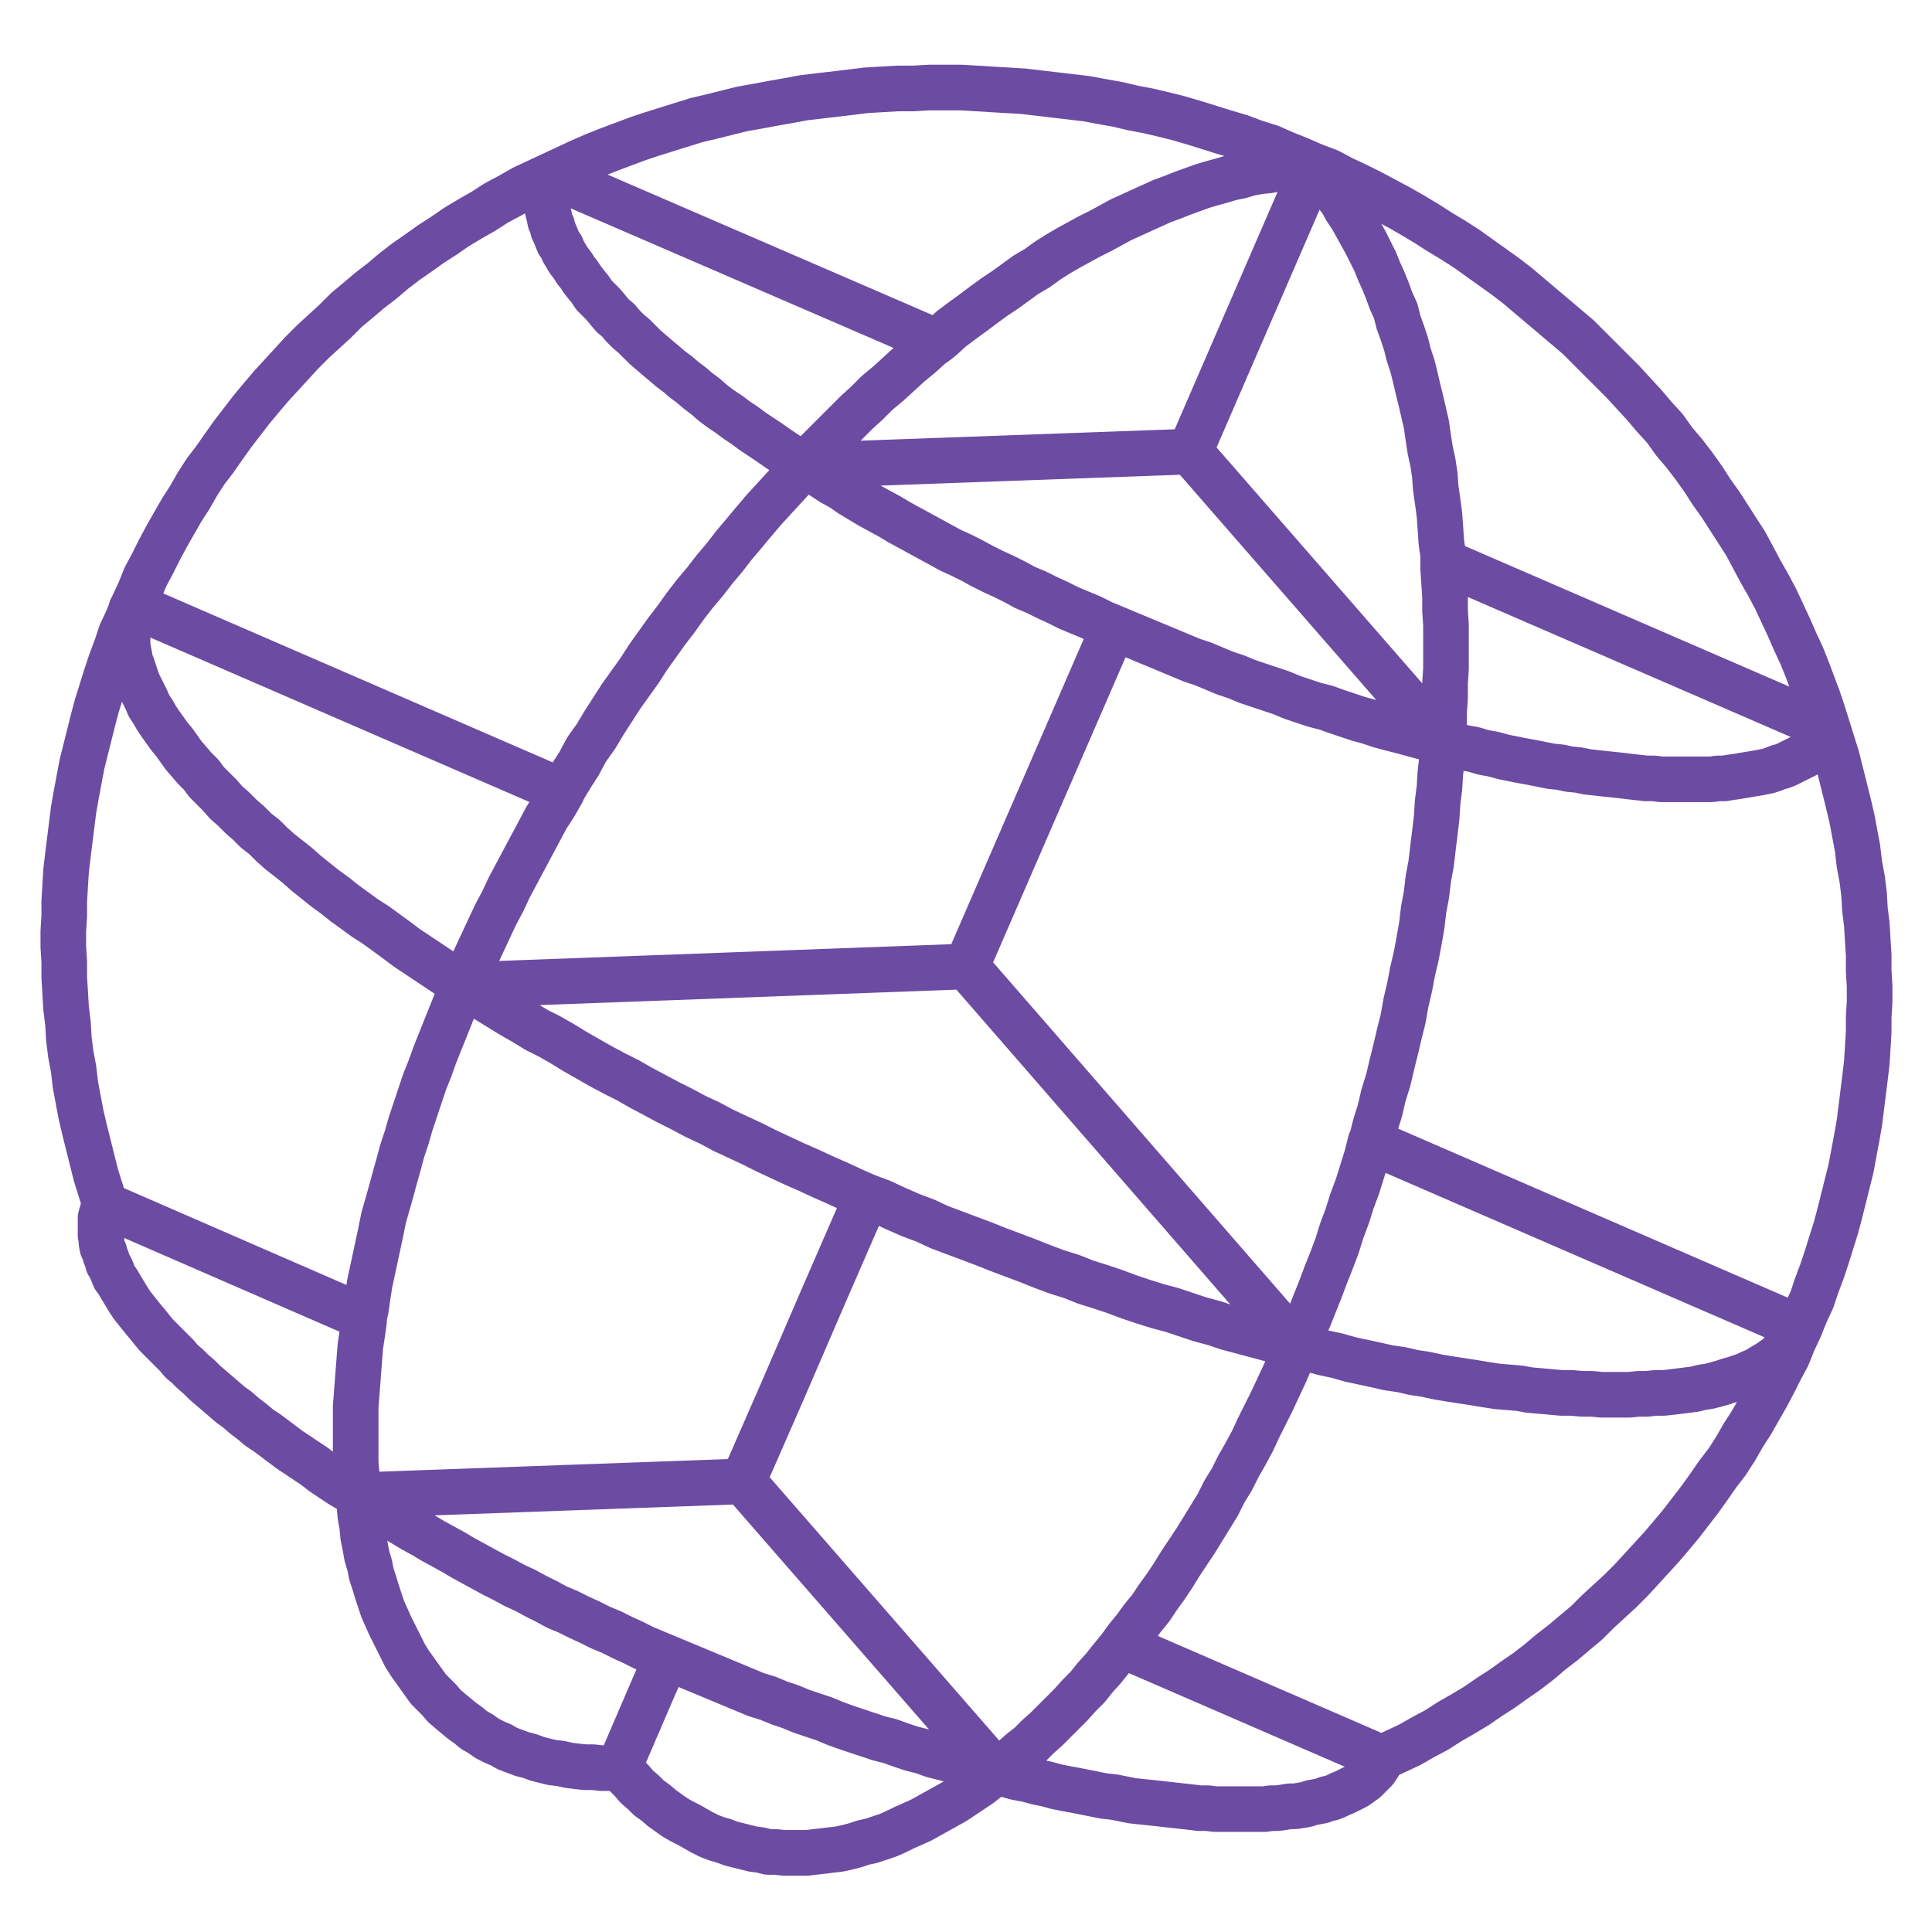
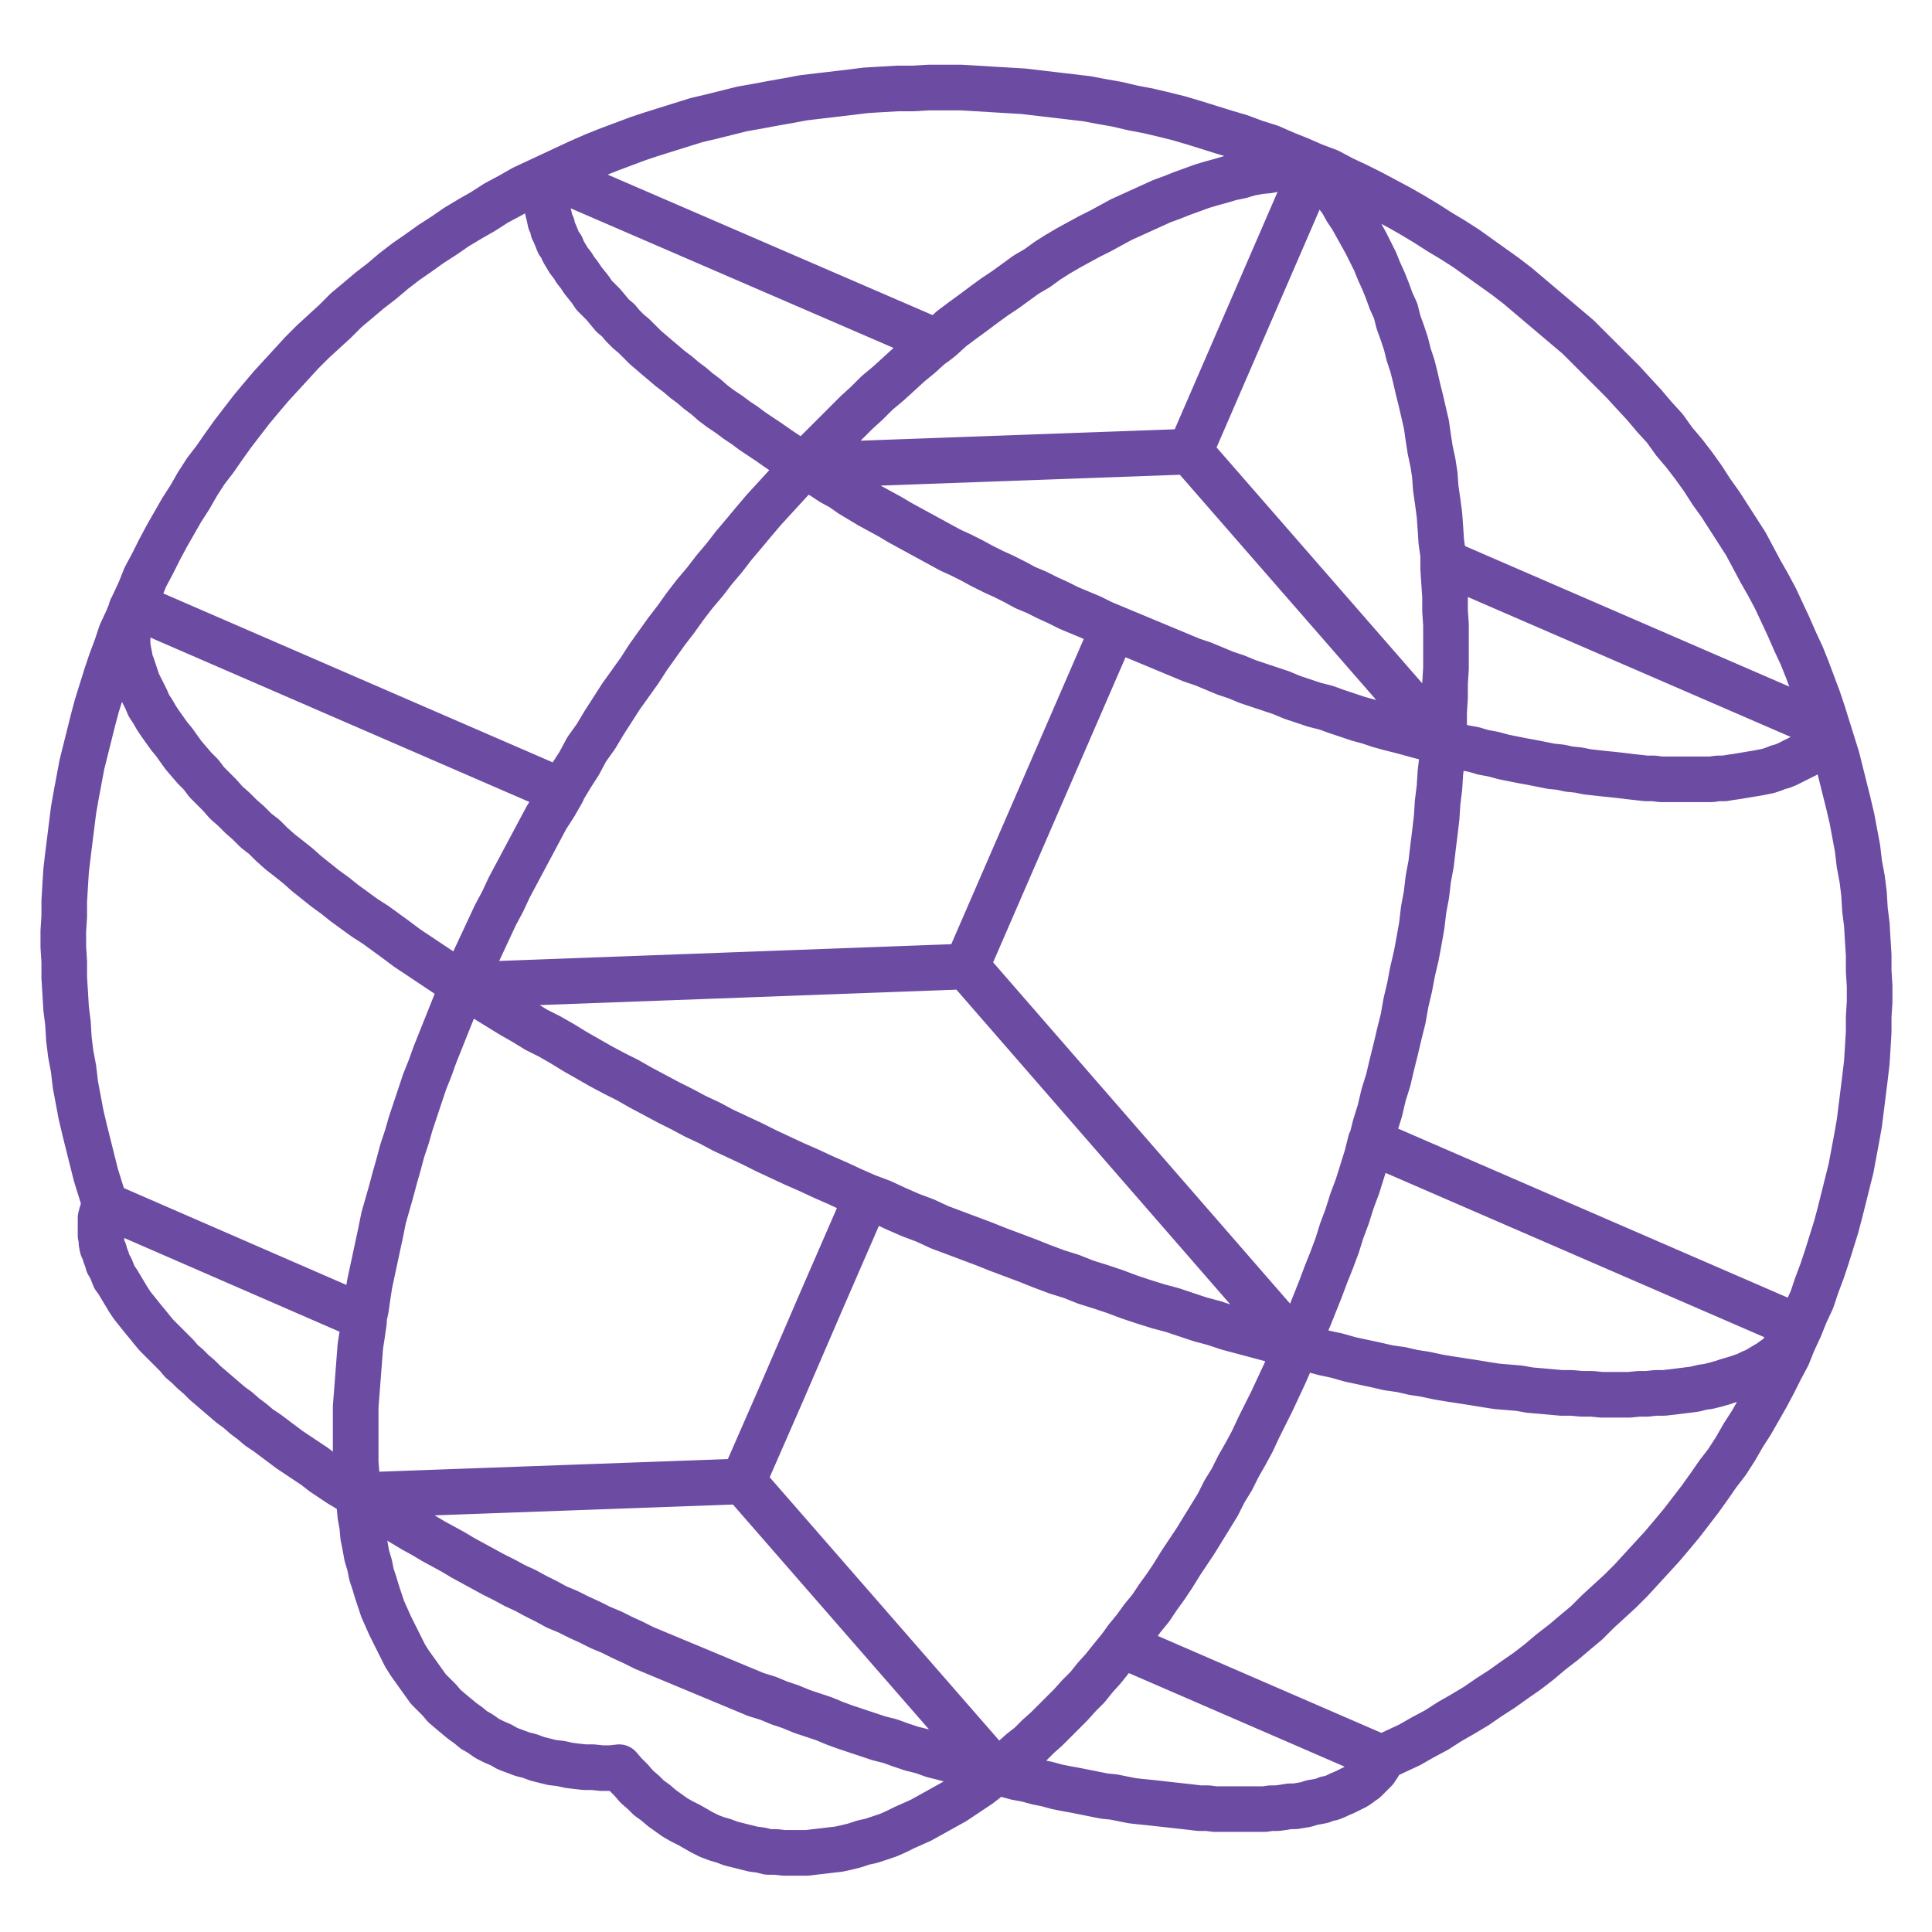
<svg xmlns="http://www.w3.org/2000/svg" viewBox="-1.038 -1.038 2.075 2.075" role="img" aria-label="EARF globe, 06 haze, in line">
-   <path d="M-0.925 0.256L-0.930 0.240L-0.935 0.224L-0.939 0.208L-0.943 0.192L-0.947 0.176L-0.951 0.159L-0.954 0.143L-0.957 0.127L-0.959 0.110L-0.962 0.094L-0.964 0.078L-0.965 0.061L-0.967 0.045L-0.968 0.028L-0.969 0.012L-0.969 -0.005L-0.970 -0.021L-0.970 -0.038L-0.969 -0.054L-0.969 -0.070L-0.968 -0.087L-0.967 -0.103L-0.965 -0.120L-0.963 -0.136L-0.961 -0.152L-0.959 -0.168L-0.956 -0.185L-0.953 -0.201L-0.950 -0.217L-0.946 -0.233L-0.942 -0.249L-0.938 -0.265L-0.934 -0.280L-0.929 -0.296L-0.924 -0.312L-0.919 -0.327L-0.913 -0.343L-0.908 -0.358L-0.901 -0.373L-0.895 -0.388 M-0.654 0.568L-0.663 0.562L-0.673 0.556L-0.682 0.550L-0.691 0.544L-0.700 0.537L-0.709 0.531L-0.718 0.525L-0.727 0.519L-0.735 0.513L-0.743 0.507L-0.751 0.501L-0.760 0.495L-0.767 0.489L-0.775 0.483L-0.783 0.476L-0.790 0.471L-0.797 0.465L-0.804 0.459L-0.811 0.453L-0.818 0.447L-0.824 0.441L-0.831 0.435L-0.837 0.429L-0.843 0.424L-0.848 0.418L-0.854 0.412L-0.859 0.407L-0.865 0.401L-0.870 0.396L-0.875 0.390L-0.879 0.385L-0.884 0.379L-0.888 0.374L-0.892 0.369L-0.896 0.364L-0.900 0.358L-0.903 0.353L-0.906 0.348L-0.909 0.343L-0.912 0.338L-0.915 0.334L-0.917 0.329L-0.919 0.324L-0.922 0.319L-0.923 0.315L-0.925 0.310L-0.926 0.306L-0.928 0.302L-0.929 0.297L-0.929 0.293L-0.930 0.289L-0.930 0.285L-0.930 0.281L-0.930 0.277L-0.930 0.273L-0.930 0.270L-0.929 0.266L-0.928 0.263L-0.927 0.259L-0.925 0.256 M-0.925 0.256L-0.647 0.377 M-0.895 -0.388L-0.888 -0.403L-0.882 -0.418L-0.874 -0.433L-0.867 -0.447L-0.859 -0.462L-0.851 -0.476L-0.843 -0.490L-0.834 -0.504L-0.826 -0.518L-0.817 -0.532L-0.807 -0.545L-0.798 -0.558L-0.788 -0.572L-0.778 -0.585L-0.768 -0.598L-0.758 -0.610L-0.747 -0.623L-0.736 -0.635L-0.725 -0.647L-0.714 -0.659L-0.702 -0.671L-0.690 -0.682L-0.678 -0.693L-0.666 -0.705L-0.654 -0.715L-0.641 -0.726L-0.628 -0.736L-0.615 -0.747L-0.602 -0.757L-0.589 -0.766L-0.575 -0.776L-0.561 -0.785L-0.548 -0.794L-0.533 -0.803L-0.519 -0.811L-0.505 -0.820L-0.490 -0.828L-0.476 -0.836L-0.461 -0.843L-0.446 -0.850 M-0.540 0.020L-0.553 0.012L-0.565 0.004L-0.577 -0.004L-0.589 -0.012L-0.601 -0.020L-0.613 -0.029L-0.624 -0.037L-0.635 -0.045L-0.646 -0.052L-0.657 -0.060L-0.668 -0.068L-0.678 -0.076L-0.689 -0.084L-0.699 -0.092L-0.709 -0.100L-0.718 -0.108L-0.728 -0.116L-0.737 -0.123L-0.746 -0.131L-0.754 -0.139L-0.763 -0.146L-0.771 -0.154L-0.779 -0.161L-0.787 -0.169L-0.795 -0.176L-0.802 -0.184L-0.809 -0.191L-0.816 -0.198L-0.822 -0.206L-0.829 -0.213L-0.835 -0.220L-0.841 -0.227L-0.846 -0.234L-0.851 -0.241L-0.856 -0.247L-0.861 -0.254L-0.866 -0.261L-0.870 -0.267L-0.874 -0.274L-0.878 -0.280L-0.881 -0.287L-0.884 -0.293L-0.887 -0.299L-0.890 -0.305L-0.892 -0.311L-0.894 -0.317L-0.896 -0.323L-0.898 -0.328L-0.899 -0.334L-0.900 -0.339L-0.901 -0.345L-0.901 -0.350L-0.901 -0.355L-0.901 -0.360L-0.901 -0.365L-0.900 -0.370L-0.899 -0.375L-0.898 -0.379L-0.897 -0.384L-0.895 -0.388 M-0.895 -0.388L-0.434 -0.188 M-0.654 0.568L-0.240 0.553 M-0.647 0.377L-0.647 0.381L-0.649 0.395L-0.651 0.408L-0.652 0.421L-0.653 0.434L-0.654 0.447L-0.655 0.460L-0.656 0.473L-0.656 0.485L-0.656 0.497L-0.656 0.510L-0.656 0.522L-0.656 0.533L-0.655 0.545L-0.655 0.557L-0.654 0.568 M-0.373 0.860L-0.382 0.861L-0.392 0.861L-0.401 0.860L-0.410 0.860L-0.419 0.859L-0.427 0.858L-0.436 0.856L-0.445 0.855L-0.453 0.853L-0.461 0.851L-0.469 0.848L-0.477 0.846L-0.485 0.843L-0.493 0.840L-0.500 0.836L-0.507 0.833L-0.515 0.829L-0.522 0.824L-0.529 0.820L-0.535 0.815L-0.542 0.810L-0.548 0.805L-0.554 0.800L-0.561 0.794L-0.566 0.788L-0.572 0.782L-0.578 0.776L-0.583 0.769L-0.588 0.762L-0.593 0.755L-0.598 0.748L-0.603 0.740L-0.607 0.732L-0.611 0.724L-0.615 0.716L-0.619 0.708L-0.623 0.699L-0.627 0.690L-0.630 0.681L-0.633 0.672L-0.636 0.662L-0.639 0.653L-0.641 0.643L-0.644 0.633L-0.646 0.622L-0.648 0.612L-0.649 0.601L-0.651 0.590L-0.652 0.579L-0.654 0.568 M-0.322 0.742L-0.334 0.737L-0.346 0.732L-0.358 0.726L-0.369 0.721L-0.381 0.715L-0.393 0.710L-0.405 0.704L-0.416 0.699L-0.428 0.693L-0.440 0.688L-0.451 0.682L-0.463 0.676L-0.474 0.670L-0.485 0.665L-0.496 0.659L-0.508 0.653L-0.519 0.647L-0.530 0.641L-0.541 0.635L-0.551 0.629L-0.562 0.623L-0.573 0.617L-0.583 0.611L-0.594 0.605L-0.604 0.599L-0.614 0.593L-0.624 0.587L-0.634 0.580L-0.644 0.574L-0.654 0.568 M-0.540 0.020L-0.547 0.035L-0.553 0.050L-0.559 0.065L-0.565 0.080L-0.571 0.095L-0.576 0.109L-0.582 0.124L-0.587 0.139L-0.592 0.154L-0.597 0.169L-0.601 0.183L-0.606 0.198L-0.610 0.213L-0.614 0.227L-0.618 0.242L-0.622 0.256L-0.626 0.270L-0.629 0.285L-0.632 0.299L-0.635 0.313L-0.638 0.327L-0.641 0.341L-0.643 0.354L-0.645 0.368L-0.647 0.377 M-0.540 0.020L0.000 -0.000 M-0.434 -0.188L-0.442 -0.174L-0.451 -0.160L-0.459 -0.145L-0.467 -0.130L-0.475 -0.115L-0.483 -0.100L-0.491 -0.085L-0.498 -0.070L-0.506 -0.055L-0.513 -0.040L-0.520 -0.025L-0.527 -0.010L-0.534 0.005L-0.540 0.020 M-0.107 0.247L-0.123 0.240L-0.138 0.233L-0.154 0.226L-0.169 0.219L-0.185 0.212L-0.200 0.205L-0.215 0.198L-0.231 0.190L-0.246 0.183L-0.261 0.176L-0.276 0.168L-0.291 0.161L-0.306 0.153L-0.320 0.146L-0.335 0.138L-0.350 0.130L-0.364 0.122L-0.378 0.115L-0.393 0.107L-0.407 0.099L-0.421 0.091L-0.434 0.083L-0.448 0.075L-0.462 0.068L-0.475 0.060L-0.489 0.052L-0.502 0.044L-0.515 0.036L-0.528 0.028L-0.540 0.020 M-0.446 -0.850L-0.431 -0.857L-0.416 -0.864L-0.400 -0.871L-0.385 -0.877L-0.369 -0.883L-0.353 -0.889L-0.338 -0.894L-0.322 -0.899L-0.306 -0.904L-0.290 -0.909L-0.273 -0.913L-0.257 -0.917L-0.241 -0.921L-0.224 -0.924L-0.208 -0.927L-0.191 -0.930L-0.175 -0.933L-0.158 -0.935L-0.141 -0.937L-0.124 -0.939L-0.108 -0.941L-0.091 -0.942L-0.074 -0.943L-0.057 -0.943L-0.040 -0.944L-0.023 -0.944L-0.006 -0.944L0.011 -0.943L0.027 -0.942L0.044 -0.941L0.061 -0.940L0.078 -0.938L0.095 -0.936L0.112 -0.934L0.129 -0.932L0.145 -0.929L0.162 -0.926L0.179 -0.922L0.195 -0.919L0.212 -0.915L0.228 -0.911L0.245 -0.906L0.261 -0.901L0.277 -0.896L0.294 -0.891L0.310 -0.885L0.326 -0.880L0.342 -0.873L0.357 -0.867L0.373 -0.860 M-0.174 -0.538L-0.184 -0.544L-0.193 -0.550L-0.202 -0.556L-0.212 -0.563L-0.221 -0.569L-0.230 -0.575L-0.238 -0.581L-0.247 -0.587L-0.255 -0.593L-0.264 -0.599L-0.272 -0.605L-0.280 -0.612L-0.288 -0.618L-0.295 -0.624L-0.303 -0.630L-0.310 -0.636L-0.318 -0.642L-0.325 -0.648L-0.331 -0.653L-0.338 -0.659L-0.345 -0.665L-0.351 -0.671L-0.357 -0.677L-0.363 -0.682L-0.369 -0.688L-0.374 -0.694L-0.380 -0.699L-0.385 -0.705L-0.390 -0.711L-0.395 -0.716L-0.400 -0.721L-0.404 -0.727L-0.408 -0.732L-0.412 -0.737L-0.416 -0.743L-0.420 -0.748L-0.423 -0.753L-0.427 -0.758L-0.430 -0.763L-0.433 -0.768L-0.435 -0.773L-0.438 -0.777L-0.440 -0.782L-0.442 -0.787L-0.444 -0.791L-0.445 -0.796L-0.447 -0.800L-0.448 -0.805L-0.449 -0.809L-0.450 -0.813L-0.450 -0.817L-0.451 -0.821L-0.451 -0.825L-0.451 -0.829L-0.450 -0.833L-0.450 -0.836L-0.449 -0.840L-0.448 -0.844L-0.447 -0.847L-0.446 -0.850 M-0.446 -0.850L-0.032 -0.671 M-0.174 -0.538L-0.185 -0.526L-0.196 -0.514L-0.207 -0.502L-0.218 -0.490L-0.229 -0.477L-0.239 -0.465L-0.250 -0.452L-0.260 -0.439L-0.271 -0.426L-0.281 -0.413L-0.292 -0.400L-0.302 -0.387L-0.312 -0.373L-0.322 -0.360L-0.332 -0.346L-0.342 -0.332L-0.351 -0.318L-0.361 -0.304L-0.371 -0.290L-0.380 -0.276L-0.389 -0.262L-0.398 -0.247L-0.408 -0.233L-0.416 -0.218L-0.425 -0.204L-0.434 -0.189L-0.434 -0.188 M-0.373 0.860L-0.336 0.774L-0.322 0.742 M0.032 0.865L0.023 0.872L0.014 0.879L0.005 0.885L-0.004 0.891L-0.013 0.897L-0.022 0.902L-0.031 0.907L-0.040 0.912L-0.049 0.917L-0.058 0.921L-0.067 0.925L-0.075 0.929L-0.084 0.933L-0.093 0.936L-0.102 0.939L-0.111 0.941L-0.120 0.944L-0.128 0.946L-0.137 0.948L-0.146 0.949L-0.154 0.950L-0.163 0.951L-0.171 0.952L-0.180 0.952L-0.188 0.952L-0.196 0.952L-0.205 0.951L-0.213 0.951L-0.221 0.949L-0.229 0.948L-0.237 0.946L-0.245 0.944L-0.253 0.942L-0.261 0.939L-0.268 0.937L-0.276 0.934L-0.284 0.930L-0.291 0.926L-0.298 0.922L-0.306 0.918L-0.313 0.914L-0.320 0.909L-0.327 0.904L-0.334 0.898L-0.341 0.893L-0.347 0.887L-0.354 0.881L-0.360 0.874L-0.367 0.867L-0.373 0.860 M0.032 0.865L0.021 0.863L0.010 0.860L-0.002 0.856L-0.013 0.853L-0.024 0.850L-0.036 0.847L-0.047 0.843L-0.059 0.840L-0.071 0.836L-0.082 0.832L-0.094 0.829L-0.106 0.825L-0.118 0.821L-0.130 0.817L-0.141 0.813L-0.153 0.808L-0.165 0.804L-0.177 0.800L-0.189 0.795L-0.201 0.791L-0.213 0.786L-0.226 0.782L-0.238 0.777L-0.250 0.772L-0.262 0.767L-0.274 0.762L-0.286 0.757L-0.298 0.752L-0.310 0.747L-0.322 0.742 M-0.240 0.553L-0.198 0.457L-0.154 0.355L-0.107 0.247 M-0.240 0.553L0.032 0.865 M-0.174 -0.538L0.240 -0.553 M-0.032 -0.671L-0.039 -0.666L-0.050 -0.656L-0.061 -0.647L-0.073 -0.636L-0.084 -0.626L-0.096 -0.616L-0.107 -0.605L-0.118 -0.595L-0.129 -0.584L-0.141 -0.572L-0.152 -0.561L-0.163 -0.550L-0.174 -0.538 M0.158 -0.364L0.146 -0.369L0.134 -0.375L0.122 -0.380L0.110 -0.385L0.098 -0.391L0.087 -0.396L0.075 -0.402L0.063 -0.407L0.052 -0.413L0.040 -0.419L0.029 -0.424L0.017 -0.430L0.006 -0.436L-0.006 -0.442L-0.017 -0.447L-0.028 -0.453L-0.039 -0.459L-0.050 -0.465L-0.061 -0.471L-0.072 -0.477L-0.082 -0.483L-0.093 -0.489L-0.104 -0.495L-0.114 -0.501L-0.124 -0.507L-0.134 -0.514L-0.145 -0.520L-0.154 -0.526L-0.164 -0.532L-0.174 -0.538 M0.355 0.408L0.340 0.404L0.326 0.400L0.311 0.396L0.296 0.392L0.281 0.388L0.266 0.383L0.251 0.379L0.236 0.374L0.221 0.369L0.206 0.365L0.190 0.360L0.175 0.355L0.159 0.349L0.144 0.344L0.128 0.339L0.113 0.333L0.097 0.328L0.081 0.322L0.066 0.316L0.050 0.310L0.034 0.304L0.019 0.298L0.003 0.292L-0.013 0.286L-0.029 0.280L-0.044 0.273L-0.060 0.267L-0.076 0.260L-0.091 0.253L-0.107 0.247 M0.373 -0.860L0.364 -0.860L0.354 -0.859L0.344 -0.858L0.334 -0.857L0.325 -0.855L0.315 -0.854L0.304 -0.852L0.294 -0.849L0.284 -0.847L0.274 -0.844L0.263 -0.841L0.253 -0.838L0.242 -0.834L0.231 -0.830L0.221 -0.826L0.210 -0.822L0.199 -0.817L0.188 -0.812L0.177 -0.807L0.166 -0.802L0.155 -0.796L0.144 -0.790L0.132 -0.784L0.121 -0.778L0.110 -0.772L0.098 -0.765L0.087 -0.758L0.076 -0.750L0.064 -0.743L0.053 -0.735L0.042 -0.727L0.030 -0.719L0.019 -0.711L0.007 -0.702L-0.004 -0.694L-0.016 -0.685L-0.027 -0.675L-0.032 -0.671 M0.000 -0.000L0.158 -0.364 M0.000 -0.000L0.355 0.408 M0.032 0.865L0.041 0.858L0.050 0.851L0.059 0.843L0.068 0.836L0.077 0.827L0.086 0.819L0.094 0.811L0.103 0.802L0.112 0.793L0.121 0.783L0.130 0.774L0.138 0.764L0.147 0.754L0.155 0.744L0.164 0.733L0.167 0.729 M0.446 0.850L0.444 0.854L0.443 0.857L0.441 0.860L0.439 0.863L0.436 0.866L0.434 0.868L0.431 0.871L0.428 0.874L0.425 0.876L0.421 0.879L0.418 0.881L0.414 0.883L0.410 0.885L0.406 0.887L0.401 0.889L0.397 0.891L0.392 0.893L0.387 0.894L0.382 0.896L0.377 0.897L0.371 0.898L0.365 0.900L0.359 0.901L0.353 0.902L0.347 0.902L0.341 0.903L0.334 0.904L0.327 0.904L0.320 0.905L0.313 0.905L0.306 0.905L0.298 0.905L0.291 0.905L0.283 0.905L0.275 0.905L0.267 0.905L0.259 0.904L0.250 0.904L0.242 0.903L0.233 0.902L0.224 0.901L0.215 0.900L0.206 0.899L0.197 0.898L0.187 0.897L0.178 0.896L0.168 0.894L0.158 0.892L0.148 0.891L0.138 0.889L0.128 0.887L0.118 0.885L0.107 0.883L0.097 0.881L0.086 0.878L0.076 0.876L0.065 0.873L0.054 0.871L0.043 0.868L0.032 0.865 M0.512 -0.241L0.501 -0.244L0.489 -0.247L0.478 -0.250L0.467 -0.253L0.455 -0.256L0.444 -0.259L0.432 -0.263L0.421 -0.266L0.409 -0.270L0.397 -0.274L0.386 -0.278L0.374 -0.281L0.362 -0.285L0.350 -0.289L0.338 -0.294L0.326 -0.298L0.314 -0.302L0.302 -0.306L0.290 -0.311L0.278 -0.315L0.266 -0.320L0.254 -0.325L0.242 -0.329L0.230 -0.334L0.218 -0.339L0.206 -0.344L0.194 -0.349L0.182 -0.354L0.170 -0.359L0.158 -0.364 M0.355 0.408L0.348 0.423L0.342 0.437L0.335 0.452L0.328 0.467L0.321 0.481L0.314 0.495L0.307 0.510L0.300 0.523L0.292 0.537L0.285 0.551L0.277 0.564L0.270 0.578L0.262 0.591L0.254 0.604L0.246 0.617L0.238 0.629L0.230 0.641L0.222 0.654L0.214 0.666L0.206 0.677L0.198 0.689L0.189 0.700L0.181 0.711L0.172 0.722L0.167 0.729 M0.167 0.729L0.446 0.850 M0.240 -0.553L0.373 -0.860 M0.240 -0.553L0.512 -0.241 M0.355 0.408L0.361 0.393L0.368 0.377L0.374 0.362L0.380 0.347L0.386 0.331L0.392 0.316L0.398 0.300L0.403 0.284L0.409 0.268L0.414 0.252L0.420 0.236L0.425 0.220L0.430 0.204L0.434 0.188 M0.895 0.388L0.893 0.392L0.891 0.396L0.888 0.400L0.885 0.404L0.882 0.408L0.879 0.412L0.875 0.415L0.872 0.419L0.867 0.422L0.863 0.425L0.858 0.428L0.853 0.431L0.848 0.434L0.843 0.436L0.837 0.439L0.831 0.441L0.825 0.443L0.818 0.445L0.812 0.447L0.805 0.449L0.797 0.451L0.790 0.452L0.782 0.454L0.774 0.455L0.766 0.456L0.758 0.457L0.749 0.458L0.740 0.458L0.731 0.459L0.722 0.459L0.712 0.460L0.702 0.460L0.692 0.460L0.682 0.460L0.672 0.459L0.661 0.459L0.650 0.458L0.639 0.458L0.628 0.457L0.617 0.456L0.605 0.455L0.594 0.453L0.582 0.452L0.570 0.451L0.557 0.449L0.545 0.447L0.532 0.445L0.519 0.443L0.507 0.441L0.493 0.438L0.480 0.436L0.467 0.433L0.453 0.431L0.440 0.428L0.426 0.425L0.412 0.422L0.398 0.418L0.384 0.415L0.369 0.411L0.355 0.408 M0.373 -0.860L0.379 -0.853L0.385 -0.846L0.391 -0.838L0.397 -0.830L0.403 -0.822L0.408 -0.813L0.414 -0.804L0.419 -0.795L0.424 -0.786L0.429 -0.777L0.434 -0.767L0.439 -0.757L0.443 -0.747L0.448 -0.736L0.452 -0.726L0.456 -0.715L0.461 -0.704L0.464 -0.692L0.468 -0.681L0.472 -0.669L0.475 -0.657L0.479 -0.645L0.482 -0.633L0.485 -0.620L0.488 -0.608L0.491 -0.595L0.494 -0.582L0.496 -0.568L0.498 -0.555L0.501 -0.541L0.503 -0.528L0.504 -0.514L0.506 -0.500L0.508 -0.485L0.509 -0.471L0.510 -0.456L0.512 -0.442L0.512 -0.435 M0.373 -0.860L0.389 -0.854L0.404 -0.846L0.419 -0.839L0.435 -0.831L0.450 -0.823L0.465 -0.815L0.479 -0.807L0.494 -0.798L0.508 -0.789L0.523 -0.780L0.537 -0.771L0.551 -0.761L0.565 -0.751L0.579 -0.741L0.592 -0.731L0.605 -0.720L0.618 -0.709L0.631 -0.698L0.644 -0.687L0.657 -0.676L0.669 -0.664L0.681 -0.652L0.693 -0.640L0.705 -0.628L0.716 -0.616L0.728 -0.603L0.739 -0.590L0.750 -0.578L0.760 -0.564L0.771 -0.551L0.781 -0.538L0.791 -0.524L0.800 -0.510L0.810 -0.496L0.819 -0.482L0.828 -0.468L0.837 -0.454L0.845 -0.439L0.853 -0.424L0.861 -0.410L0.869 -0.395L0.876 -0.380L0.883 -0.365L0.890 -0.349L0.897 -0.334L0.903 -0.319L0.909 -0.303L0.915 -0.287L0.920 -0.272L0.925 -0.256 M0.512 -0.241L0.511 -0.225L0.509 -0.208L0.508 -0.192L0.506 -0.176L0.505 -0.160L0.503 -0.143L0.501 -0.127L0.499 -0.110L0.496 -0.094L0.494 -0.077L0.491 -0.061L0.489 -0.044L0.486 -0.027L0.483 -0.011L0.479 0.006L0.476 0.022L0.472 0.039L0.469 0.056L0.465 0.072L0.461 0.089L0.457 0.105L0.453 0.122L0.448 0.138L0.444 0.155L0.439 0.171L0.435 0.187L0.434 0.188 M0.434 0.188L0.895 0.388 M0.895 0.388L0.888 0.403L0.882 0.418L0.874 0.433L0.867 0.447L0.859 0.462L0.851 0.476L0.843 0.490L0.834 0.504L0.826 0.518L0.817 0.532L0.807 0.545L0.798 0.558L0.788 0.572L0.778 0.585L0.768 0.598L0.758 0.610L0.747 0.623L0.736 0.635L0.725 0.647L0.714 0.659L0.702 0.671L0.690 0.682L0.678 0.693L0.666 0.705L0.654 0.715L0.641 0.726L0.628 0.736L0.615 0.747L0.602 0.757L0.589 0.766L0.575 0.776L0.561 0.785L0.548 0.794L0.533 0.803L0.519 0.811L0.505 0.820L0.490 0.828L0.476 0.836L0.461 0.843L0.446 0.850 M0.512 -0.241L0.513 -0.257L0.513 -0.273L0.514 -0.289L0.514 -0.304L0.515 -0.320L0.515 -0.336L0.515 -0.351L0.515 -0.367L0.514 -0.382L0.514 -0.397L0.513 -0.412L0.512 -0.427L0.512 -0.435 M0.925 -0.256L0.924 -0.253L0.922 -0.249L0.920 -0.246L0.918 -0.243L0.916 -0.240L0.913 -0.238L0.910 -0.235L0.907 -0.232L0.904 -0.230L0.901 -0.227L0.897 -0.225L0.893 -0.223L0.889 -0.221L0.885 -0.219L0.881 -0.217L0.876 -0.215L0.872 -0.214L0.867 -0.212L0.861 -0.210L0.856 -0.209L0.851 -0.208L0.845 -0.207L0.839 -0.206L0.833 -0.205L0.827 -0.204L0.820 -0.203L0.814 -0.202L0.807 -0.202L0.800 -0.201L0.793 -0.201L0.785 -0.201L0.778 -0.201L0.770 -0.201L0.762 -0.201L0.754 -0.201L0.746 -0.201L0.738 -0.202L0.730 -0.202L0.721 -0.203L0.712 -0.204L0.704 -0.205L0.695 -0.206L0.685 -0.207L0.676 -0.208L0.667 -0.209L0.657 -0.211L0.647 -0.212L0.638 -0.214L0.628 -0.215L0.618 -0.217L0.608 -0.219L0.597 -0.221L0.587 -0.223L0.577 -0.225L0.566 -0.228L0.555 -0.230L0.545 -0.233L0.534 -0.235L0.523 -0.238L0.512 -0.241 M0.512 -0.435L0.925 -0.256 M0.925 -0.256L0.930 -0.240L0.935 -0.224L0.939 -0.208L0.943 -0.192L0.947 -0.176L0.951 -0.159L0.954 -0.143L0.957 -0.127L0.959 -0.110L0.962 -0.094L0.964 -0.078L0.965 -0.061L0.967 -0.045L0.968 -0.028L0.969 -0.012L0.969 0.005L0.970 0.021L0.970 0.038L0.969 0.054L0.969 0.070L0.968 0.087L0.967 0.103L0.965 0.120L0.963 0.136L0.961 0.152L0.959 0.168L0.956 0.185L0.953 0.201L0.950 0.217L0.946 0.233L0.942 0.249L0.938 0.265L0.934 0.280L0.929 0.296L0.924 0.312L0.919 0.327L0.913 0.343L0.908 0.358L0.901 0.373L0.895 0.388" fill="none" stroke="#6C4BA3" stroke-width="0.049" stroke-linejoin="round" stroke-linecap="round" />
+   <path d="M-0.925 0.256L-0.930 0.240L-0.935 0.224L-0.939 0.208L-0.943 0.192L-0.947 0.176L-0.951 0.159L-0.954 0.143L-0.957 0.127L-0.959 0.110L-0.962 0.094L-0.964 0.078L-0.965 0.061L-0.967 0.045L-0.968 0.028L-0.969 0.012L-0.969 -0.005L-0.970 -0.021L-0.970 -0.038L-0.969 -0.054L-0.969 -0.070L-0.968 -0.087L-0.967 -0.103L-0.965 -0.120L-0.963 -0.136L-0.961 -0.152L-0.959 -0.168L-0.956 -0.185L-0.953 -0.201L-0.950 -0.217L-0.946 -0.233L-0.942 -0.249L-0.938 -0.265L-0.934 -0.280L-0.929 -0.296L-0.924 -0.312L-0.919 -0.327L-0.913 -0.343L-0.908 -0.358L-0.901 -0.373L-0.895 -0.388 M-0.654 0.568L-0.663 0.562L-0.673 0.556L-0.682 0.550L-0.691 0.544L-0.700 0.537L-0.709 0.531L-0.718 0.525L-0.727 0.519L-0.735 0.513L-0.743 0.507L-0.751 0.501L-0.760 0.495L-0.767 0.489L-0.775 0.483L-0.783 0.476L-0.790 0.471L-0.797 0.465L-0.804 0.459L-0.811 0.453L-0.818 0.447L-0.824 0.441L-0.831 0.435L-0.837 0.429L-0.843 0.424L-0.848 0.418L-0.854 0.412L-0.859 0.407L-0.865 0.401L-0.870 0.396L-0.875 0.390L-0.879 0.385L-0.884 0.379L-0.888 0.374L-0.892 0.369L-0.896 0.364L-0.900 0.358L-0.903 0.353L-0.906 0.348L-0.909 0.343L-0.912 0.338L-0.915 0.334L-0.917 0.329L-0.919 0.324L-0.922 0.319L-0.923 0.315L-0.925 0.310L-0.926 0.306L-0.928 0.302L-0.929 0.297L-0.929 0.293L-0.930 0.289L-0.930 0.285L-0.930 0.281L-0.930 0.277L-0.930 0.273L-0.930 0.270L-0.929 0.266L-0.928 0.263L-0.927 0.259L-0.925 0.256 M-0.925 0.256L-0.647 0.377 M-0.895 -0.388L-0.888 -0.403L-0.882 -0.418L-0.874 -0.433L-0.867 -0.447L-0.859 -0.462L-0.851 -0.476L-0.843 -0.490L-0.834 -0.504L-0.826 -0.518L-0.817 -0.532L-0.807 -0.545L-0.798 -0.558L-0.788 -0.572L-0.778 -0.585L-0.768 -0.598L-0.758 -0.610L-0.747 -0.623L-0.736 -0.635L-0.725 -0.647L-0.714 -0.659L-0.702 -0.671L-0.690 -0.682L-0.678 -0.693L-0.666 -0.705L-0.654 -0.715L-0.641 -0.726L-0.628 -0.736L-0.615 -0.747L-0.602 -0.757L-0.589 -0.766L-0.575 -0.776L-0.561 -0.785L-0.548 -0.794L-0.533 -0.803L-0.519 -0.811L-0.505 -0.820L-0.490 -0.828L-0.476 -0.836L-0.461 -0.843L-0.446 -0.850 M-0.540 0.020L-0.553 0.012L-0.565 0.004L-0.577 -0.004L-0.589 -0.012L-0.601 -0.020L-0.613 -0.029L-0.624 -0.037L-0.635 -0.045L-0.646 -0.052L-0.657 -0.060L-0.668 -0.068L-0.678 -0.076L-0.689 -0.084L-0.699 -0.092L-0.709 -0.100L-0.718 -0.108L-0.728 -0.116L-0.737 -0.123L-0.746 -0.131L-0.754 -0.139L-0.763 -0.146L-0.771 -0.154L-0.779 -0.161L-0.787 -0.169L-0.795 -0.176L-0.802 -0.184L-0.809 -0.191L-0.816 -0.198L-0.822 -0.206L-0.829 -0.213L-0.835 -0.220L-0.841 -0.227L-0.846 -0.234L-0.851 -0.241L-0.856 -0.247L-0.861 -0.254L-0.866 -0.261L-0.870 -0.267L-0.874 -0.274L-0.878 -0.280L-0.881 -0.287L-0.884 -0.293L-0.887 -0.299L-0.890 -0.305L-0.892 -0.311L-0.894 -0.317L-0.896 -0.323L-0.898 -0.328L-0.899 -0.334L-0.900 -0.339L-0.901 -0.345L-0.901 -0.350L-0.901 -0.355L-0.901 -0.360L-0.901 -0.365L-0.900 -0.370L-0.899 -0.375L-0.898 -0.379L-0.897 -0.384L-0.895 -0.388 M-0.895 -0.388L-0.434 -0.188 M-0.654 0.568L-0.240 0.553 M-0.647 0.377L-0.647 0.381L-0.649 0.395L-0.651 0.408L-0.652 0.421L-0.653 0.434L-0.654 0.447L-0.655 0.460L-0.656 0.473L-0.656 0.485L-0.656 0.497L-0.656 0.510L-0.656 0.522L-0.656 0.533L-0.655 0.545L-0.655 0.557L-0.654 0.568 M0.032 0.865L0.023 0.872L0.014 0.879L0.005 0.885L-0.004 0.891L-0.013 0.897L-0.022 0.902L-0.031 0.907L-0.040 0.912L-0.049 0.917L-0.058 0.921L-0.067 0.925L-0.075 0.929L-0.084 0.933L-0.093 0.936L-0.102 0.939L-0.111 0.941L-0.120 0.944L-0.128 0.946L-0.137 0.948L-0.146 0.949L-0.154 0.950L-0.163 0.951L-0.171 0.952L-0.180 0.952L-0.188 0.952L-0.196 0.952L-0.205 0.951L-0.213 0.951L-0.221 0.949L-0.229 0.948L-0.237 0.946L-0.245 0.944L-0.253 0.942L-0.261 0.939L-0.268 0.937L-0.276 0.934L-0.284 0.930L-0.291 0.926L-0.298 0.922L-0.306 0.918L-0.313 0.914L-0.320 0.909L-0.327 0.904L-0.334 0.898L-0.341 0.893L-0.347 0.887L-0.354 0.881L-0.360 0.874L-0.367 0.867L-0.373 0.860L-0.382 0.861L-0.392 0.861L-0.401 0.860L-0.410 0.860L-0.419 0.859L-0.427 0.858L-0.436 0.856L-0.445 0.855L-0.453 0.853L-0.461 0.851L-0.469 0.848L-0.477 0.846L-0.485 0.843L-0.493 0.840L-0.500 0.836L-0.507 0.833L-0.515 0.829L-0.522 0.824L-0.529 0.820L-0.535 0.815L-0.542 0.810L-0.548 0.805L-0.554 0.800L-0.561 0.794L-0.566 0.788L-0.572 0.782L-0.578 0.776L-0.583 0.769L-0.588 0.762L-0.593 0.755L-0.598 0.748L-0.603 0.740L-0.607 0.732L-0.611 0.724L-0.615 0.716L-0.619 0.708L-0.623 0.699L-0.627 0.690L-0.630 0.681L-0.633 0.672L-0.636 0.662L-0.639 0.653L-0.641 0.643L-0.644 0.633L-0.646 0.622L-0.648 0.612L-0.649 0.601L-0.651 0.590L-0.652 0.579L-0.654 0.568 M0.032 0.865L0.021 0.863L0.010 0.860L-0.002 0.856L-0.013 0.853L-0.024 0.850L-0.036 0.847L-0.047 0.843L-0.059 0.840L-0.071 0.836L-0.082 0.832L-0.094 0.829L-0.106 0.825L-0.118 0.821L-0.130 0.817L-0.141 0.813L-0.153 0.808L-0.165 0.804L-0.177 0.800L-0.189 0.795L-0.201 0.791L-0.213 0.786L-0.226 0.782L-0.238 0.777L-0.250 0.772L-0.262 0.767L-0.274 0.762L-0.286 0.757L-0.298 0.752L-0.310 0.747L-0.322 0.742L-0.334 0.737L-0.346 0.732L-0.358 0.726L-0.369 0.721L-0.381 0.715L-0.393 0.710L-0.405 0.704L-0.416 0.699L-0.428 0.693L-0.440 0.688L-0.451 0.682L-0.463 0.676L-0.474 0.670L-0.485 0.665L-0.496 0.659L-0.508 0.653L-0.519 0.647L-0.530 0.641L-0.541 0.635L-0.551 0.629L-0.562 0.623L-0.573 0.617L-0.583 0.611L-0.594 0.605L-0.604 0.599L-0.614 0.593L-0.624 0.587L-0.634 0.580L-0.644 0.574L-0.654 0.568 M-0.540 0.020L-0.547 0.035L-0.553 0.050L-0.559 0.065L-0.565 0.080L-0.571 0.095L-0.576 0.109L-0.582 0.124L-0.587 0.139L-0.592 0.154L-0.597 0.169L-0.601 0.183L-0.606 0.198L-0.610 0.213L-0.614 0.227L-0.618 0.242L-0.622 0.256L-0.626 0.270L-0.629 0.285L-0.632 0.299L-0.635 0.313L-0.638 0.327L-0.641 0.341L-0.643 0.354L-0.645 0.368L-0.647 0.377 M-0.540 0.020L0.000 -0.000 M-0.434 -0.188L-0.442 -0.174L-0.451 -0.160L-0.459 -0.145L-0.467 -0.130L-0.475 -0.115L-0.483 -0.100L-0.491 -0.085L-0.498 -0.070L-0.506 -0.055L-0.513 -0.040L-0.520 -0.025L-0.527 -0.010L-0.534 0.005L-0.540 0.020 M-0.107 0.247L-0.123 0.240L-0.138 0.233L-0.154 0.226L-0.169 0.219L-0.185 0.212L-0.200 0.205L-0.215 0.198L-0.231 0.190L-0.246 0.183L-0.261 0.176L-0.276 0.168L-0.291 0.161L-0.306 0.153L-0.320 0.146L-0.335 0.138L-0.350 0.130L-0.364 0.122L-0.378 0.115L-0.393 0.107L-0.407 0.099L-0.421 0.091L-0.434 0.083L-0.448 0.075L-0.462 0.068L-0.475 0.060L-0.489 0.052L-0.502 0.044L-0.515 0.036L-0.528 0.028L-0.540 0.020 M-0.446 -0.850L-0.431 -0.857L-0.416 -0.864L-0.400 -0.871L-0.385 -0.877L-0.369 -0.883L-0.353 -0.889L-0.338 -0.894L-0.322 -0.899L-0.306 -0.904L-0.290 -0.909L-0.273 -0.913L-0.257 -0.917L-0.241 -0.921L-0.224 -0.924L-0.208 -0.927L-0.191 -0.930L-0.175 -0.933L-0.158 -0.935L-0.141 -0.937L-0.124 -0.939L-0.108 -0.941L-0.091 -0.942L-0.074 -0.943L-0.057 -0.943L-0.040 -0.944L-0.023 -0.944L-0.006 -0.944L0.011 -0.943L0.027 -0.942L0.044 -0.941L0.061 -0.940L0.078 -0.938L0.095 -0.936L0.112 -0.934L0.129 -0.932L0.145 -0.929L0.162 -0.926L0.179 -0.922L0.195 -0.919L0.212 -0.915L0.228 -0.911L0.245 -0.906L0.261 -0.901L0.277 -0.896L0.294 -0.891L0.310 -0.885L0.326 -0.880L0.342 -0.873L0.357 -0.867L0.373 -0.860 M-0.174 -0.538L-0.184 -0.544L-0.193 -0.550L-0.202 -0.556L-0.212 -0.563L-0.221 -0.569L-0.230 -0.575L-0.238 -0.581L-0.247 -0.587L-0.255 -0.593L-0.264 -0.599L-0.272 -0.605L-0.280 -0.612L-0.288 -0.618L-0.295 -0.624L-0.303 -0.630L-0.310 -0.636L-0.318 -0.642L-0.325 -0.648L-0.331 -0.653L-0.338 -0.659L-0.345 -0.665L-0.351 -0.671L-0.357 -0.677L-0.363 -0.682L-0.369 -0.688L-0.374 -0.694L-0.380 -0.699L-0.385 -0.705L-0.390 -0.711L-0.395 -0.716L-0.400 -0.721L-0.404 -0.727L-0.408 -0.732L-0.412 -0.737L-0.416 -0.743L-0.420 -0.748L-0.423 -0.753L-0.427 -0.758L-0.430 -0.763L-0.433 -0.768L-0.435 -0.773L-0.438 -0.777L-0.440 -0.782L-0.442 -0.787L-0.444 -0.791L-0.445 -0.796L-0.447 -0.800L-0.448 -0.805L-0.449 -0.809L-0.450 -0.813L-0.450 -0.817L-0.451 -0.821L-0.451 -0.825L-0.451 -0.829L-0.450 -0.833L-0.450 -0.836L-0.449 -0.840L-0.448 -0.844L-0.447 -0.847L-0.446 -0.850 M-0.446 -0.850L-0.032 -0.671 M-0.174 -0.538L-0.185 -0.526L-0.196 -0.514L-0.207 -0.502L-0.218 -0.490L-0.229 -0.477L-0.239 -0.465L-0.250 -0.452L-0.260 -0.439L-0.271 -0.426L-0.281 -0.413L-0.292 -0.400L-0.302 -0.387L-0.312 -0.373L-0.322 -0.360L-0.332 -0.346L-0.342 -0.332L-0.351 -0.318L-0.361 -0.304L-0.371 -0.290L-0.380 -0.276L-0.389 -0.262L-0.398 -0.247L-0.408 -0.233L-0.416 -0.218L-0.425 -0.204L-0.434 -0.189L-0.434 -0.188 M-0.240 0.553L-0.198 0.457L-0.154 0.355L-0.107 0.247 M-0.240 0.553L0.032 0.865 M-0.174 -0.538L0.240 -0.553 M-0.032 -0.671L-0.039 -0.666L-0.050 -0.656L-0.061 -0.647L-0.073 -0.636L-0.084 -0.626L-0.096 -0.616L-0.107 -0.605L-0.118 -0.595L-0.129 -0.584L-0.141 -0.572L-0.152 -0.561L-0.163 -0.550L-0.174 -0.538 M0.158 -0.364L0.146 -0.369L0.134 -0.375L0.122 -0.380L0.110 -0.385L0.098 -0.391L0.087 -0.396L0.075 -0.402L0.063 -0.407L0.052 -0.413L0.040 -0.419L0.029 -0.424L0.017 -0.430L0.006 -0.436L-0.006 -0.442L-0.017 -0.447L-0.028 -0.453L-0.039 -0.459L-0.050 -0.465L-0.061 -0.471L-0.072 -0.477L-0.082 -0.483L-0.093 -0.489L-0.104 -0.495L-0.114 -0.501L-0.124 -0.507L-0.134 -0.514L-0.145 -0.520L-0.154 -0.526L-0.164 -0.532L-0.174 -0.538 M0.355 0.408L0.340 0.404L0.326 0.400L0.311 0.396L0.296 0.392L0.281 0.388L0.266 0.383L0.251 0.379L0.236 0.374L0.221 0.369L0.206 0.365L0.190 0.360L0.175 0.355L0.159 0.349L0.144 0.344L0.128 0.339L0.113 0.333L0.097 0.328L0.081 0.322L0.066 0.316L0.050 0.310L0.034 0.304L0.019 0.298L0.003 0.292L-0.013 0.286L-0.029 0.280L-0.044 0.273L-0.060 0.267L-0.076 0.260L-0.091 0.253L-0.107 0.247 M0.373 -0.860L0.364 -0.860L0.354 -0.859L0.344 -0.858L0.334 -0.857L0.325 -0.855L0.315 -0.854L0.304 -0.852L0.294 -0.849L0.284 -0.847L0.274 -0.844L0.263 -0.841L0.253 -0.838L0.242 -0.834L0.231 -0.830L0.221 -0.826L0.210 -0.822L0.199 -0.817L0.188 -0.812L0.177 -0.807L0.166 -0.802L0.155 -0.796L0.144 -0.790L0.132 -0.784L0.121 -0.778L0.110 -0.772L0.098 -0.765L0.087 -0.758L0.076 -0.750L0.064 -0.743L0.053 -0.735L0.042 -0.727L0.030 -0.719L0.019 -0.711L0.007 -0.702L-0.004 -0.694L-0.016 -0.685L-0.027 -0.675L-0.032 -0.671 M0.000 -0.000L0.158 -0.364 M0.000 -0.000L0.355 0.408 M0.032 0.865L0.041 0.858L0.050 0.851L0.059 0.843L0.068 0.836L0.077 0.827L0.086 0.819L0.094 0.811L0.103 0.802L0.112 0.793L0.121 0.783L0.130 0.774L0.138 0.764L0.147 0.754L0.155 0.744L0.164 0.733L0.167 0.729 M0.446 0.850L0.444 0.854L0.443 0.857L0.441 0.860L0.439 0.863L0.436 0.866L0.434 0.868L0.431 0.871L0.428 0.874L0.425 0.876L0.421 0.879L0.418 0.881L0.414 0.883L0.410 0.885L0.406 0.887L0.401 0.889L0.397 0.891L0.392 0.893L0.387 0.894L0.382 0.896L0.377 0.897L0.371 0.898L0.365 0.900L0.359 0.901L0.353 0.902L0.347 0.902L0.341 0.903L0.334 0.904L0.327 0.904L0.320 0.905L0.313 0.905L0.306 0.905L0.298 0.905L0.291 0.905L0.283 0.905L0.275 0.905L0.267 0.905L0.259 0.904L0.250 0.904L0.242 0.903L0.233 0.902L0.224 0.901L0.215 0.900L0.206 0.899L0.197 0.898L0.187 0.897L0.178 0.896L0.168 0.894L0.158 0.892L0.148 0.891L0.138 0.889L0.128 0.887L0.118 0.885L0.107 0.883L0.097 0.881L0.086 0.878L0.076 0.876L0.065 0.873L0.054 0.871L0.043 0.868L0.032 0.865 M0.512 -0.241L0.501 -0.244L0.489 -0.247L0.478 -0.250L0.467 -0.253L0.455 -0.256L0.444 -0.259L0.432 -0.263L0.421 -0.266L0.409 -0.270L0.397 -0.274L0.386 -0.278L0.374 -0.281L0.362 -0.285L0.350 -0.289L0.338 -0.294L0.326 -0.298L0.314 -0.302L0.302 -0.306L0.290 -0.311L0.278 -0.315L0.266 -0.320L0.254 -0.325L0.242 -0.329L0.230 -0.334L0.218 -0.339L0.206 -0.344L0.194 -0.349L0.182 -0.354L0.170 -0.359L0.158 -0.364 M0.355 0.408L0.348 0.423L0.342 0.437L0.335 0.452L0.328 0.467L0.321 0.481L0.314 0.495L0.307 0.510L0.300 0.523L0.292 0.537L0.285 0.551L0.277 0.564L0.270 0.578L0.262 0.591L0.254 0.604L0.246 0.617L0.238 0.629L0.230 0.641L0.222 0.654L0.214 0.666L0.206 0.677L0.198 0.689L0.189 0.700L0.181 0.711L0.172 0.722L0.167 0.729 M0.167 0.729L0.446 0.850 M0.240 -0.553L0.373 -0.860 M0.240 -0.553L0.512 -0.241 M0.355 0.408L0.361 0.393L0.368 0.377L0.374 0.362L0.380 0.347L0.386 0.331L0.392 0.316L0.398 0.300L0.403 0.284L0.409 0.268L0.414 0.252L0.420 0.236L0.425 0.220L0.430 0.204L0.434 0.188 M0.895 0.388L0.893 0.392L0.891 0.396L0.888 0.400L0.885 0.404L0.882 0.408L0.879 0.412L0.875 0.415L0.872 0.419L0.867 0.422L0.863 0.425L0.858 0.428L0.853 0.431L0.848 0.434L0.843 0.436L0.837 0.439L0.831 0.441L0.825 0.443L0.818 0.445L0.812 0.447L0.805 0.449L0.797 0.451L0.790 0.452L0.782 0.454L0.774 0.455L0.766 0.456L0.758 0.457L0.749 0.458L0.740 0.458L0.731 0.459L0.722 0.459L0.712 0.460L0.702 0.460L0.692 0.460L0.682 0.460L0.672 0.459L0.661 0.459L0.650 0.458L0.639 0.458L0.628 0.457L0.617 0.456L0.605 0.455L0.594 0.453L0.582 0.452L0.570 0.451L0.557 0.449L0.545 0.447L0.532 0.445L0.519 0.443L0.507 0.441L0.493 0.438L0.480 0.436L0.467 0.433L0.453 0.431L0.440 0.428L0.426 0.425L0.412 0.422L0.398 0.418L0.384 0.415L0.369 0.411L0.355 0.408 M0.373 -0.860L0.379 -0.853L0.385 -0.846L0.391 -0.838L0.397 -0.830L0.403 -0.822L0.408 -0.813L0.414 -0.804L0.419 -0.795L0.424 -0.786L0.429 -0.777L0.434 -0.767L0.439 -0.757L0.443 -0.747L0.448 -0.736L0.452 -0.726L0.456 -0.715L0.461 -0.704L0.464 -0.692L0.468 -0.681L0.472 -0.669L0.475 -0.657L0.479 -0.645L0.482 -0.633L0.485 -0.620L0.488 -0.608L0.491 -0.595L0.494 -0.582L0.496 -0.568L0.498 -0.555L0.501 -0.541L0.503 -0.528L0.504 -0.514L0.506 -0.500L0.508 -0.485L0.509 -0.471L0.510 -0.456L0.512 -0.442L0.512 -0.435 M0.373 -0.860L0.389 -0.854L0.404 -0.846L0.419 -0.839L0.435 -0.831L0.450 -0.823L0.465 -0.815L0.479 -0.807L0.494 -0.798L0.508 -0.789L0.523 -0.780L0.537 -0.771L0.551 -0.761L0.565 -0.751L0.579 -0.741L0.592 -0.731L0.605 -0.720L0.618 -0.709L0.631 -0.698L0.644 -0.687L0.657 -0.676L0.669 -0.664L0.681 -0.652L0.693 -0.640L0.705 -0.628L0.716 -0.616L0.728 -0.603L0.739 -0.590L0.750 -0.578L0.760 -0.564L0.771 -0.551L0.781 -0.538L0.791 -0.524L0.800 -0.510L0.810 -0.496L0.819 -0.482L0.828 -0.468L0.837 -0.454L0.845 -0.439L0.853 -0.424L0.861 -0.410L0.869 -0.395L0.876 -0.380L0.883 -0.365L0.890 -0.349L0.897 -0.334L0.903 -0.319L0.909 -0.303L0.915 -0.287L0.920 -0.272L0.925 -0.256 M0.512 -0.241L0.511 -0.225L0.509 -0.208L0.508 -0.192L0.506 -0.176L0.505 -0.160L0.503 -0.143L0.501 -0.127L0.499 -0.110L0.496 -0.094L0.494 -0.077L0.491 -0.061L0.489 -0.044L0.486 -0.027L0.483 -0.011L0.479 0.006L0.476 0.022L0.472 0.039L0.469 0.056L0.465 0.072L0.461 0.089L0.457 0.105L0.453 0.122L0.448 0.138L0.444 0.155L0.439 0.171L0.435 0.187L0.434 0.188 M0.434 0.188L0.895 0.388 M0.895 0.388L0.888 0.403L0.882 0.418L0.874 0.433L0.867 0.447L0.859 0.462L0.851 0.476L0.843 0.490L0.834 0.504L0.826 0.518L0.817 0.532L0.807 0.545L0.798 0.558L0.788 0.572L0.778 0.585L0.768 0.598L0.758 0.610L0.747 0.623L0.736 0.635L0.725 0.647L0.714 0.659L0.702 0.671L0.690 0.682L0.678 0.693L0.666 0.705L0.654 0.715L0.641 0.726L0.628 0.736L0.615 0.747L0.602 0.757L0.589 0.766L0.575 0.776L0.561 0.785L0.548 0.794L0.533 0.803L0.519 0.811L0.505 0.820L0.490 0.828L0.476 0.836L0.461 0.843L0.446 0.850 M0.512 -0.241L0.513 -0.257L0.513 -0.273L0.514 -0.289L0.514 -0.304L0.515 -0.320L0.515 -0.336L0.515 -0.351L0.515 -0.367L0.514 -0.382L0.514 -0.397L0.513 -0.412L0.512 -0.427L0.512 -0.435 M0.925 -0.256L0.924 -0.253L0.922 -0.249L0.920 -0.246L0.918 -0.243L0.916 -0.240L0.913 -0.238L0.910 -0.235L0.907 -0.232L0.904 -0.230L0.901 -0.227L0.897 -0.225L0.893 -0.223L0.889 -0.221L0.885 -0.219L0.881 -0.217L0.876 -0.215L0.872 -0.214L0.867 -0.212L0.861 -0.210L0.856 -0.209L0.851 -0.208L0.845 -0.207L0.839 -0.206L0.833 -0.205L0.827 -0.204L0.820 -0.203L0.814 -0.202L0.807 -0.202L0.800 -0.201L0.793 -0.201L0.785 -0.201L0.778 -0.201L0.770 -0.201L0.762 -0.201L0.754 -0.201L0.746 -0.201L0.738 -0.202L0.730 -0.202L0.721 -0.203L0.712 -0.204L0.704 -0.205L0.695 -0.206L0.685 -0.207L0.676 -0.208L0.667 -0.209L0.657 -0.211L0.647 -0.212L0.638 -0.214L0.628 -0.215L0.618 -0.217L0.608 -0.219L0.597 -0.221L0.587 -0.223L0.577 -0.225L0.566 -0.228L0.555 -0.230L0.545 -0.233L0.534 -0.235L0.523 -0.238L0.512 -0.241 M0.512 -0.435L0.925 -0.256 M0.925 -0.256L0.930 -0.240L0.935 -0.224L0.939 -0.208L0.943 -0.192L0.947 -0.176L0.951 -0.159L0.954 -0.143L0.957 -0.127L0.959 -0.110L0.962 -0.094L0.964 -0.078L0.965 -0.061L0.967 -0.045L0.968 -0.028L0.969 -0.012L0.969 0.005L0.970 0.021L0.970 0.038L0.969 0.054L0.969 0.070L0.968 0.087L0.967 0.103L0.965 0.120L0.963 0.136L0.961 0.152L0.959 0.168L0.956 0.185L0.953 0.201L0.950 0.217L0.946 0.233L0.942 0.249L0.938 0.265L0.934 0.280L0.929 0.296L0.924 0.312L0.919 0.327L0.913 0.343L0.908 0.358L0.901 0.373L0.895 0.388" fill="none" stroke="#6C4BA3" stroke-width="0.049" stroke-linejoin="round" stroke-linecap="round" />
</svg>
